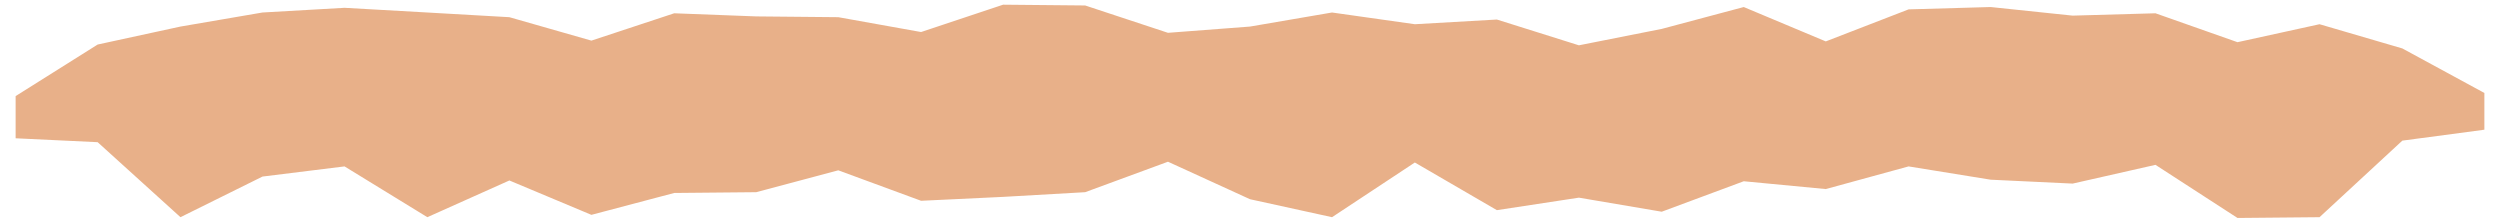
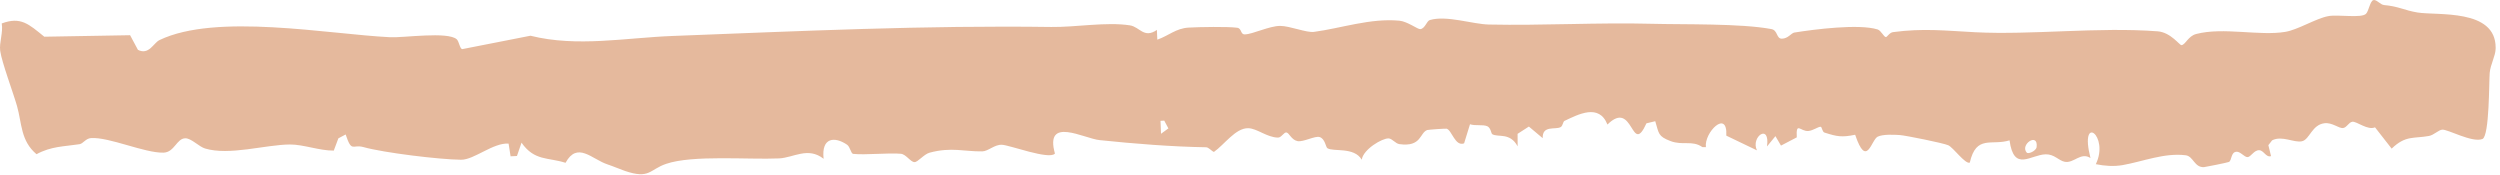
- <svg xmlns="http://www.w3.org/2000/svg" width="320" height="28" viewBox="0 0 320 28" fill="none" preserveAspectRatio="none">
-   <path d="M 2.0 12.3 L 12.5 5.7 L 23.1 3.4 L 33.6 1.6 L 44.1 1.0 L 54.7 1.6 L 65.2 2.2 L 75.7 5.2 L 86.3 1.7 L 96.8 2.1 L 107.3 2.2 L 117.9 4.1 L 128.4 0.6 L 138.9 0.7 L 149.5 4.2 L 160.0 3.4 L 170.5 1.6 L 181.1 3.1 L 191.6 2.5 L 202.1 5.8 L 212.7 3.7 L 223.2 0.9 L 233.7 5.3 L 244.3 1.2 L 254.8 0.9 L 265.3 2.0 L 275.9 1.7 L 286.4 5.4 L 296.9 3.1 L 307.5 6.2 L 318.0 11.9 L 318.0 16.6 L 307.5 18.0 L 296.9 27.8 L 286.4 27.9 L 275.9 21.1 L 265.3 23.5 L 254.8 23.0 L 244.3 21.3 L 233.7 24.2 L 223.2 23.2 L 212.7 27.1 L 202.1 25.3 L 191.6 26.9 L 181.1 20.8 L 170.5 27.8 L 160.0 25.5 L 149.5 20.7 L 138.9 24.6 L 128.4 25.2 L 117.9 25.7 L 107.3 21.8 L 96.8 24.6 L 86.3 24.7 L 75.7 27.5 L 65.2 23.1 L 54.7 27.8 L 44.1 21.3 L 33.6 22.6 L 23.1 27.8 L 12.5 18.2 L 2.0 17.7 Z" fill="#E8B089" />
+ <svg xmlns="http://www.w3.org/2000/svg" width="287" height="20" viewBox="0 0 287 20" fill="none">
+   <path d="M272.452 0.015C272.793 -0.105 273.275 0.543 273.678 0.578C275.366 0.727 275.991 1.177 277.518 1.432C279.781 1.811 286.5 0.958 286.5 5.464C286.5 5.464 286.5 5.464 286.5 5.464C286.5 5.508 286.499 5.553 286.498 5.598C286.475 6.457 285.903 7.394 285.818 8.364C285.734 9.336 285.797 15.605 284.985 15.957C283.809 16.422 280.986 14.814 280.358 14.885C279.929 14.934 279.401 15.504 278.852 15.606C277.083 15.932 276.157 15.515 274.563 17.063C273.926 16.247 273.288 15.431 272.651 14.616C271.819 14.994 270.558 13.918 270.053 13.977C269.638 14.026 269.395 14.671 268.963 14.701C268.479 14.738 267.734 14.042 266.853 14.147C265.408 14.316 265.151 15.999 264.284 16.212C263.384 16.433 261.986 15.519 260.839 16.111C260.695 16.296 260.551 16.481 260.407 16.666C260.51 17.085 260.613 17.504 260.716 17.922C260.138 18.117 259.89 17.259 259.359 17.244C258.734 17.225 258.415 18.039 257.995 18.035C257.65 18.031 257.184 17.379 256.737 17.42C256.086 17.476 256.228 18.418 255.878 18.594C255.738 18.662 253.154 19.182 253.008 19.19C251.899 19.227 251.802 17.938 250.918 17.825C248.466 17.517 245.948 18.559 243.68 18.953C242.667 19.129 241.61 19.054 240.6 18.848C242.191 15.549 238.67 12.981 239.987 18.143C238.863 17.409 238.066 18.803 237.001 18.567C236.312 18.413 235.835 17.698 234.851 17.716C233.106 17.754 231.196 19.789 230.694 16.111C228.645 16.759 226.87 15.425 226.131 18.672C225.603 18.87 224.248 16.936 223.656 16.674C223.095 16.426 218.794 15.553 218.09 15.504C217.387 15.456 216.155 15.403 215.563 15.687C214.818 16.04 214.298 19.407 212.972 15.47C211.431 15.789 210.882 15.676 209.449 15.219C209.189 15.136 209.16 14.552 209.008 14.551C208.696 14.551 208.165 14.983 207.607 15.036C206.69 15.122 206.167 13.892 206.27 15.77C205.665 16.085 205.061 16.4 204.456 16.715C204.244 16.353 204.032 15.99 203.82 15.628C203.497 16.023 203.174 16.418 202.851 16.813C203.23 14.095 200.956 15.699 201.695 17.259C200.523 16.696 199.351 16.134 198.18 15.572C198.343 12.482 195.607 15.215 195.838 16.895C195.704 16.892 195.57 16.89 195.435 16.887C194.262 16.066 193.184 16.738 191.753 16.187C190.323 15.636 190.457 15.335 190.022 13.914C189.686 13.995 189.349 14.076 189.012 14.158C187.246 18.053 187.558 11.309 184.534 14.297C183.567 11.849 181.185 13.135 179.606 13.877C179.422 13.963 179.419 14.439 179.174 14.585C178.576 14.938 177.048 14.327 177.101 15.86C176.572 15.416 176.044 14.973 175.515 14.529C175.083 14.808 174.651 15.086 174.219 15.365C174.221 15.844 174.223 16.322 174.225 16.801C173.355 15.17 171.988 15.797 171.314 15.407C171.18 15.328 171.151 14.668 170.733 14.488C170.246 14.274 169.337 14.469 168.756 14.263C168.531 14.994 168.305 15.725 168.079 16.456C167.04 16.853 166.675 14.923 166.065 14.773C165.955 14.747 163.951 14.886 163.843 14.927C162.959 15.254 163.209 16.898 160.652 16.546C160.197 16.482 159.829 15.913 159.417 15.89C158.69 15.849 156.5 17.139 156.328 18.331C155.446 16.839 153.087 17.449 152.392 17.018C152.182 16.885 152.135 15.935 151.491 15.733C150.968 15.568 149.622 16.329 148.959 16.201C148.256 16.063 148.005 15.264 147.689 15.208C147.392 15.155 147.117 15.8 146.711 15.796C145.444 15.774 144.297 14.736 143.296 14.717C141.848 14.687 140.569 16.595 139.357 17.443C139.056 17.319 138.761 16.909 138.446 16.906C134.545 16.846 130.145 16.494 126.233 16.085C124.417 15.898 119.901 13.307 121.106 17.63C120.475 18.387 115.886 16.644 115.013 16.618C114.141 16.592 113.449 17.367 112.763 17.378C110.693 17.412 109.236 16.853 106.716 17.528C106.065 17.705 105.368 18.623 104.983 18.612C104.519 18.597 104.019 17.709 103.418 17.653C101.984 17.525 99.313 17.817 97.938 17.664C97.687 17.634 97.599 16.854 97.239 16.61C95.841 15.658 94.273 15.741 94.551 18.23C92.758 16.817 91.1 18.106 89.439 18.185C85.927 18.346 79.529 17.765 76.47 18.811C74.54 19.471 74.59 20.588 71.749 19.624C71.119 19.41 70.491 19.122 69.726 18.867C67.934 18.267 66.289 16.205 64.923 18.69C62.932 18.046 61.347 18.503 59.87 16.377C59.695 16.887 59.521 17.397 59.347 17.907C59.103 17.919 58.859 17.932 58.615 17.945C58.539 17.458 58.462 16.972 58.386 16.486C56.638 16.355 54.419 18.353 52.939 18.339C50.458 18.316 44.066 17.54 41.713 16.884C40.464 16.535 40.396 17.577 39.681 15.436C39.402 15.585 39.122 15.734 38.843 15.883C38.668 16.352 38.493 16.82 38.318 17.289C36.715 17.308 34.815 16.58 33.288 16.587C30.505 16.602 26.327 17.892 23.533 17.045C22.833 16.831 21.957 15.864 21.271 15.875C20.273 15.89 20.03 17.495 18.763 17.525C16.579 17.573 12.512 15.71 10.448 15.852C9.835 15.893 9.549 16.49 9.126 16.554C7.35 16.828 5.893 16.779 4.191 17.702C2.363 16.164 2.521 14.18 1.955 12.178C1.526 10.667 0.209 7.165 0.023 5.841C-0.109 4.911 0.381 3.715 0.198 2.692C2.387 1.874 3.307 2.774 5.085 4.214C8.368 4.157 11.652 4.099 14.935 4.042C15.234 4.601 15.533 5.159 15.832 5.718C15.832 5.719 15.832 5.72 15.832 5.722C17.093 6.366 17.627 4.928 18.307 4.601C24.818 1.474 37.632 3.921 44.799 4.274C46.344 4.349 51.368 3.596 52.428 4.503C52.702 4.74 52.779 5.601 53.07 5.639C55.678 5.126 58.287 4.614 60.895 4.102C66.258 5.44 71.802 4.335 77.206 4.129C91.827 3.57 106.302 2.891 120.684 3.097C123.463 3.138 126.99 2.493 129.711 2.909C130.847 3.082 131.32 4.465 132.812 3.434C132.827 3.807 132.843 4.179 132.859 4.552C134.16 4.102 134.992 3.254 136.452 3.168C137.681 3.097 140.933 3.041 142.019 3.184C142.583 3.255 142.373 3.951 142.898 3.948C143.797 3.937 145.718 2.974 146.959 2.974C148.083 2.974 149.978 3.776 150.842 3.66C153.955 3.247 157.345 2.058 160.661 2.377C161.577 2.467 162.756 3.37 163.043 3.345C163.603 3.292 163.77 2.415 164.146 2.302C166.059 1.732 169.039 2.775 170.914 2.816C177.021 2.951 183.492 2.568 189.573 2.73C193.415 2.831 199.8 2.676 203.347 3.336C204.112 3.479 203.908 4.44 204.55 4.44C205.263 4.44 205.648 3.79 205.981 3.738C208.285 3.37 213.37 2.714 215.545 3.378C215.959 3.505 216.26 4.258 216.508 4.256C216.633 4.256 216.917 3.742 217.311 3.689C220.791 3.224 223.329 3.524 226.739 3.7C233.27 4.034 240.837 3.078 247.697 3.595C249.192 3.708 250.217 5.197 250.428 5.182C250.889 5.152 251.184 4.15 252.118 3.903C255.224 3.089 259.408 4.158 262.362 3.656C263.822 3.409 265.827 2.137 267.264 1.856C268.411 1.631 271.12 2.13 271.629 1.571C271.938 1.234 272.081 0.15 272.452 0.015ZM233.803 16.88C234.008 15.148 231.86 16.587 232.666 17.517C232.847 17.727 233.75 17.33 233.803 16.88ZM133.226 13.872C133.245 14.367 133.265 14.862 133.285 15.357C133.567 15.151 133.849 14.945 134.131 14.739C133.972 14.441 133.814 14.144 133.655 13.847C133.512 13.855 133.369 13.864 133.226 13.872Z" fill="#DEA785" fill-opacity="0.8" />
</svg>
